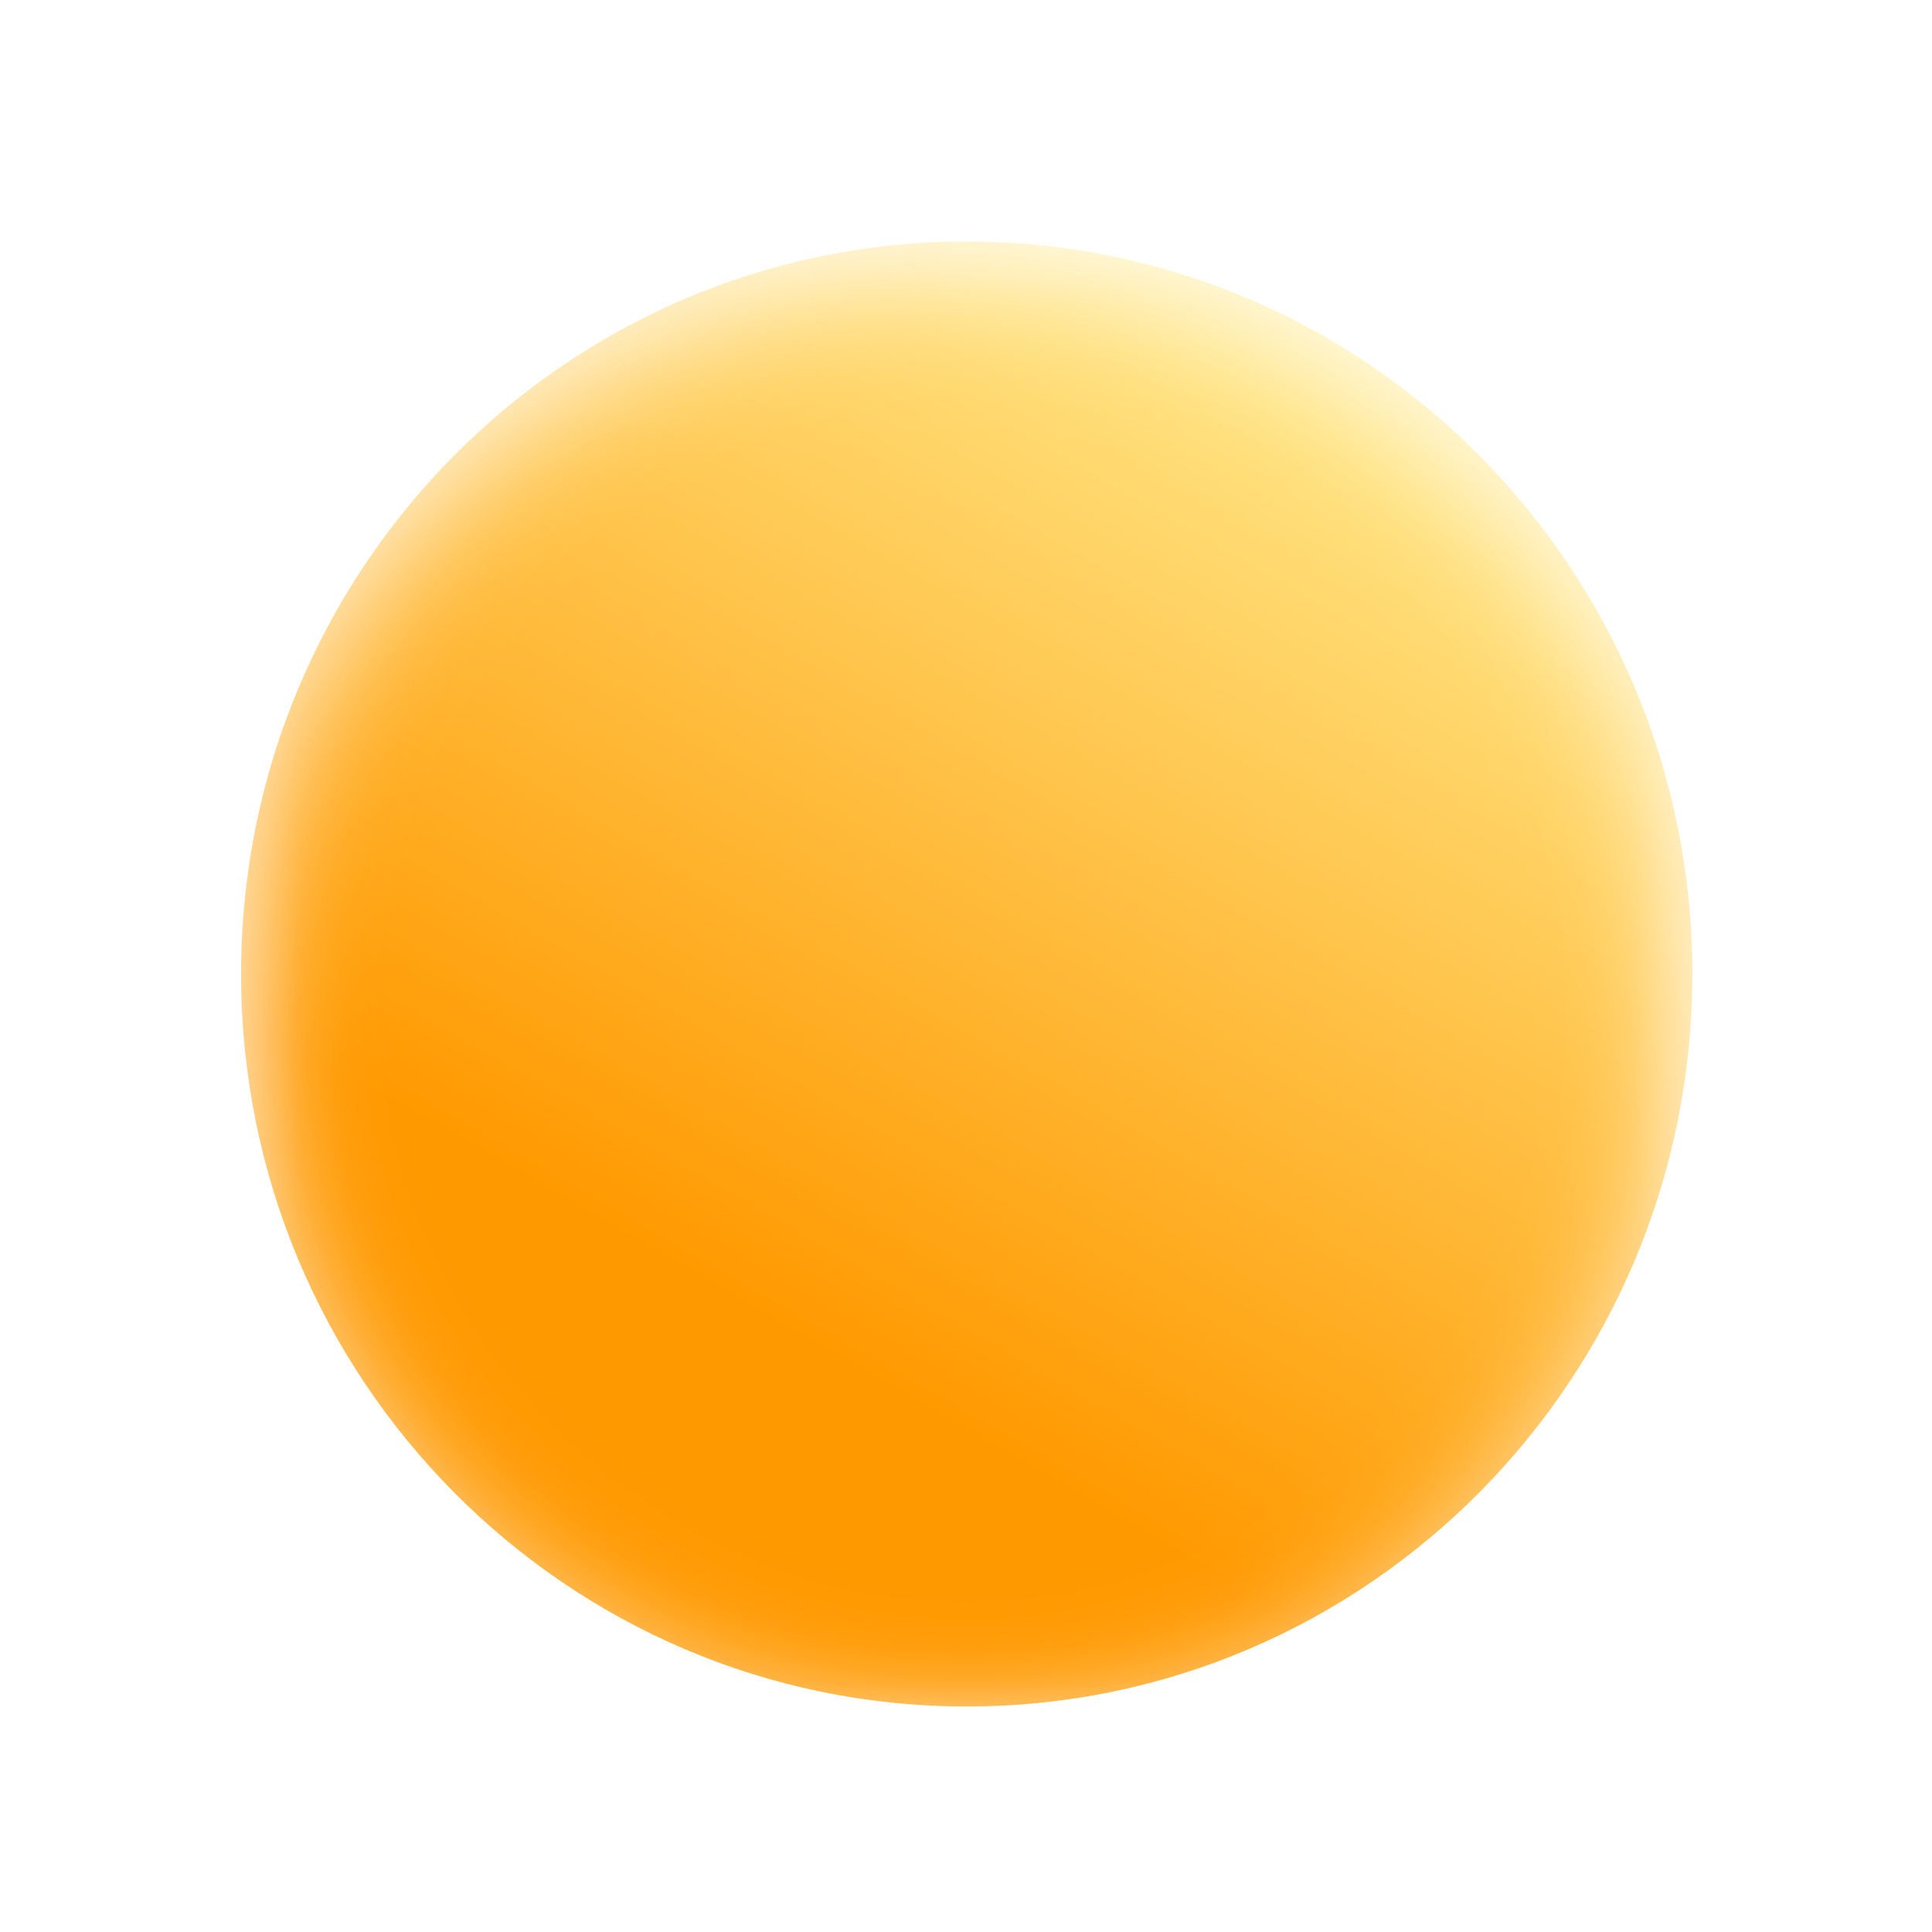
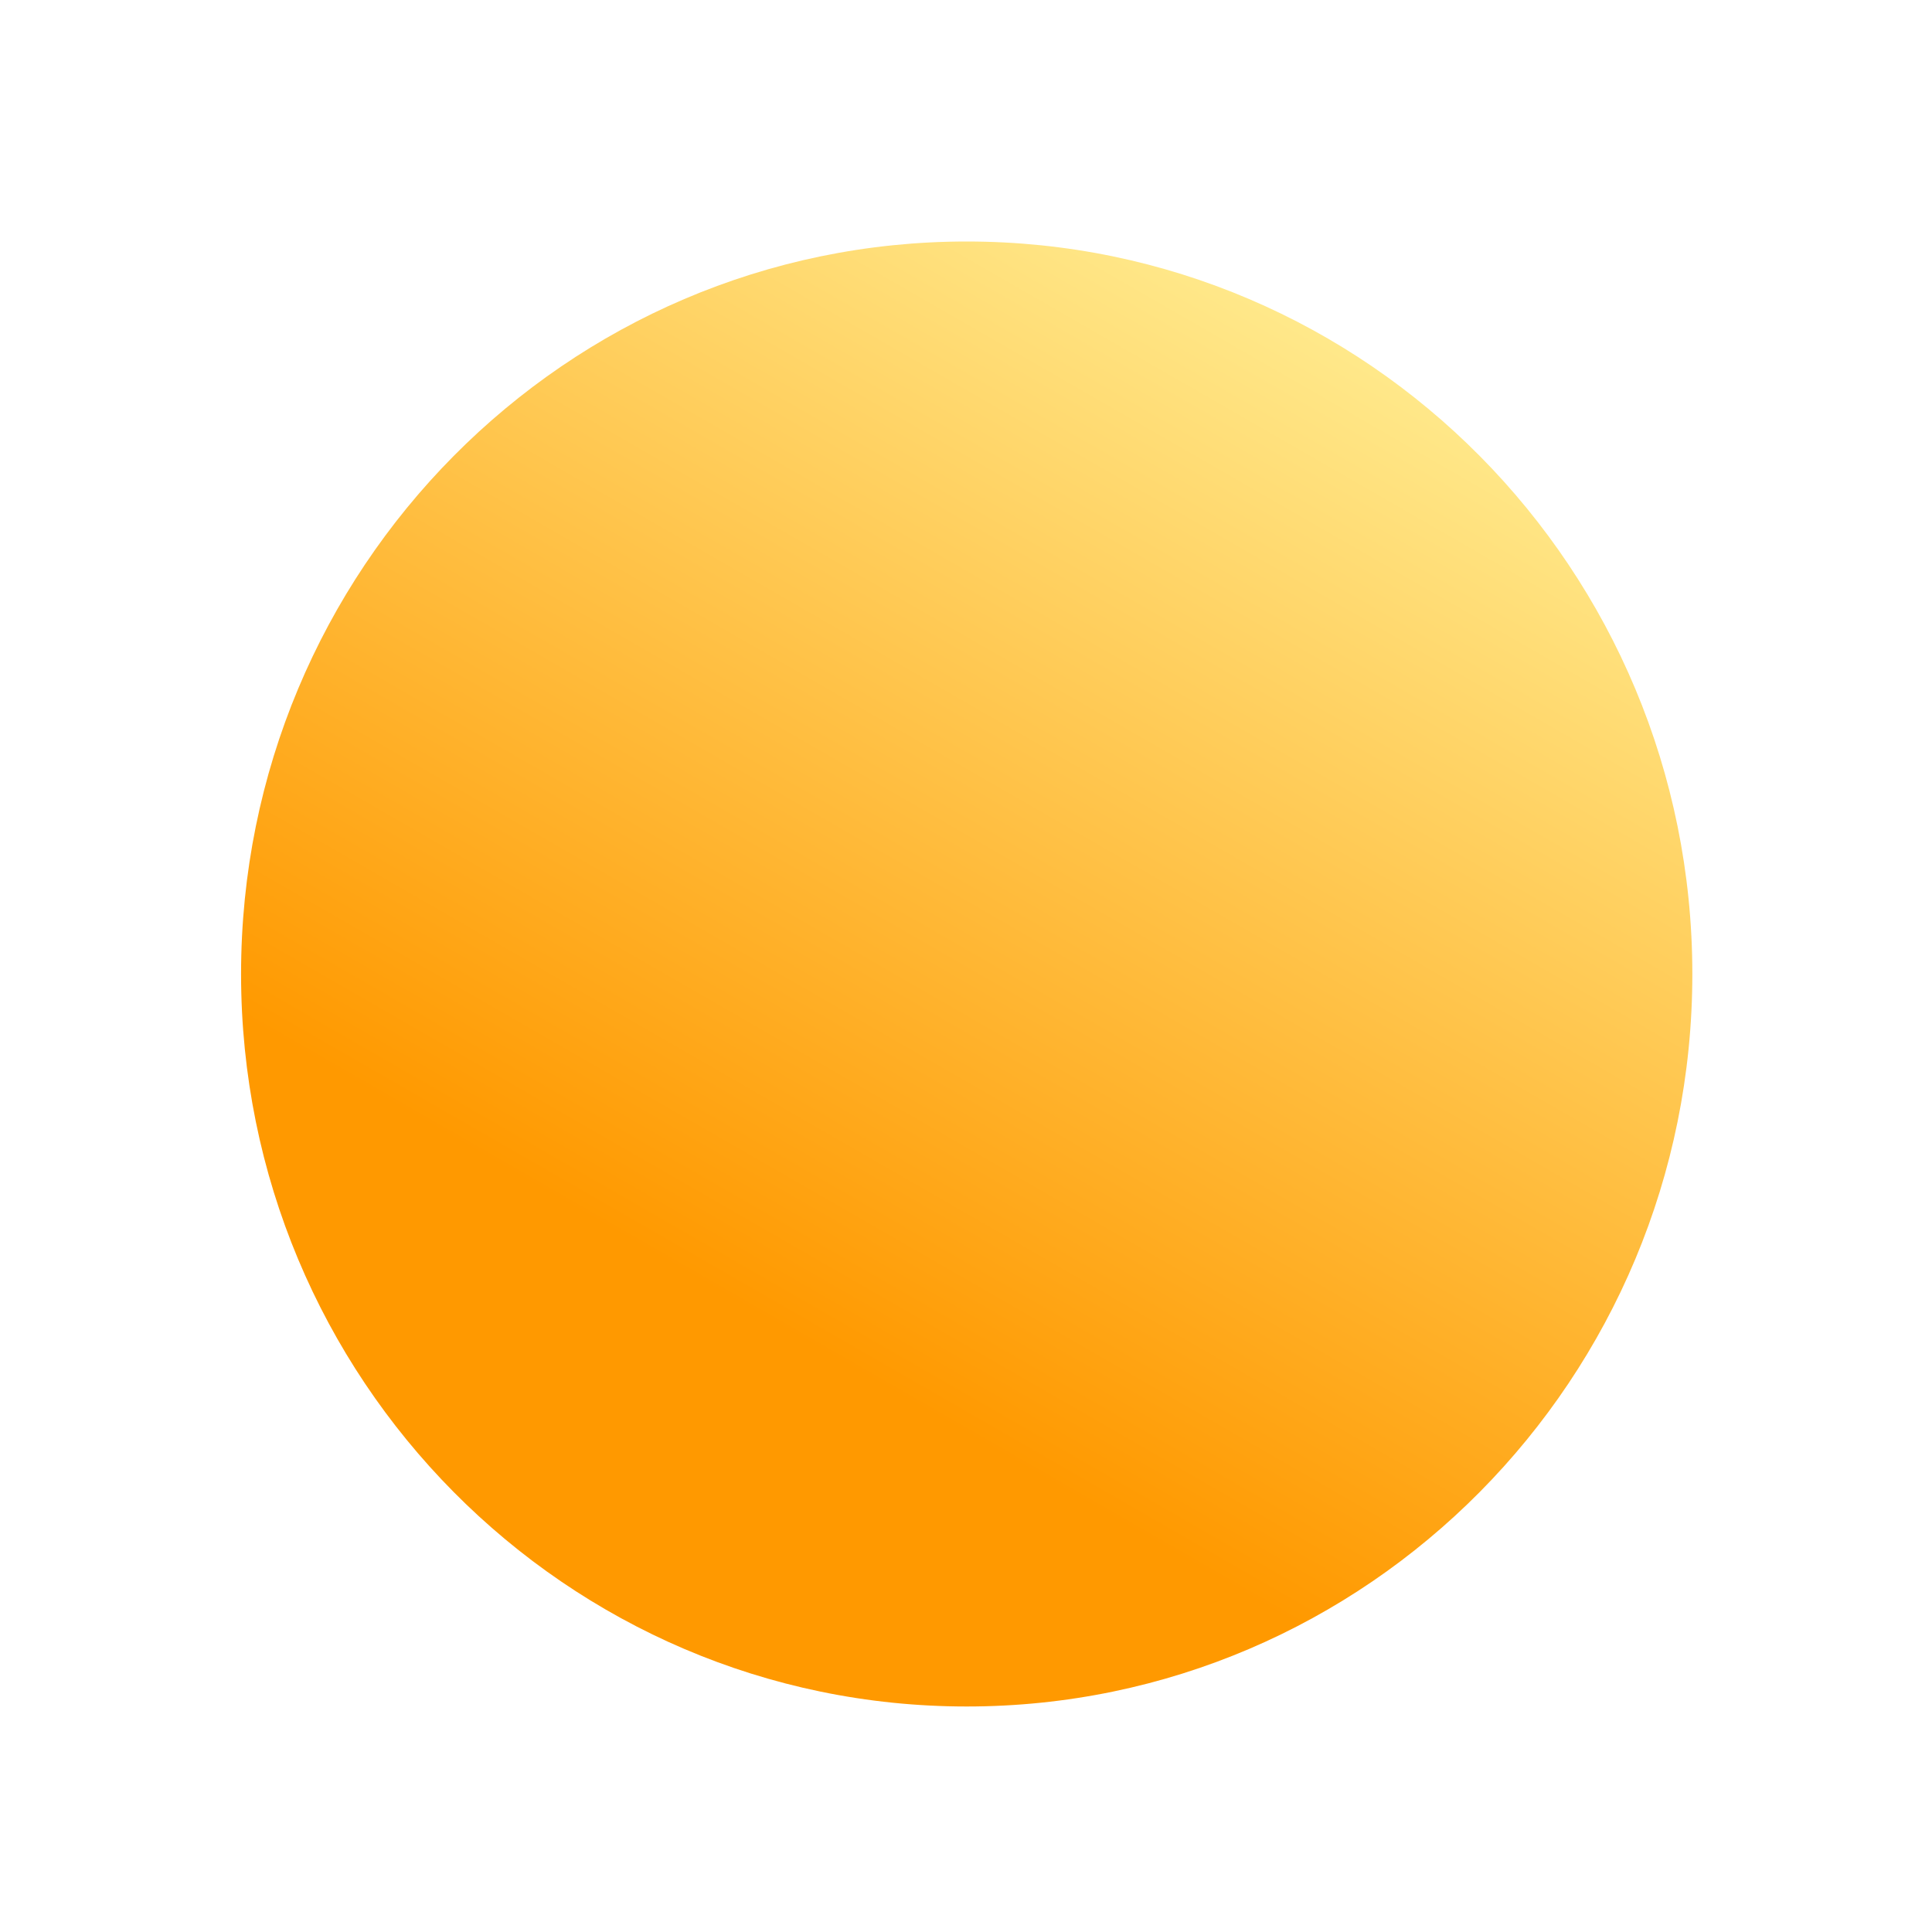
<svg xmlns="http://www.w3.org/2000/svg" width="40" height="40" viewBox="0 0 40 40" fill="none">
-   <g filter="url(#filter0_i_114_156)">
-     <path d="M35.038 20.166C35.038 28.541 28.312 35.331 20.015 35.331C11.717 35.331 4.991 28.541 4.991 20.166C4.991 11.79 11.717 5 20.015 5C28.312 5 35.038 11.79 35.038 20.166Z" fill="url(#paint0_linear_114_156)" />
-   </g>
+   <path d="M35.038 20.166C35.038 28.541 28.312 35.331 20.015 35.331C11.717 35.331 4.991 28.541 4.991 20.166C4.991 11.79 11.717 5 20.015 5C28.312 5 35.038 11.79 35.038 20.166Z" fill="url(#paint0_linear_114_156)" />
  <defs>
    <filter id="filter0_i_114_156" x="4.991" y="5" width="30.047" height="31.04" filterUnits="userSpaceOnUse" color-interpolation-filters="sRGB">
      <feFlood flood-opacity="0" result="BackgroundImageFix" />
      <feBlend mode="normal" in="SourceGraphic" in2="BackgroundImageFix" result="shape" />
      <feColorMatrix in="SourceAlpha" type="matrix" values="0 0 0 0 0 0 0 0 0 0 0 0 0 0 0 0 0 0 127 0" result="hardAlpha" />
      <feOffset dy="0.709" />
      <feGaussianBlur stdDeviation="1.276" />
      <feComposite in2="hardAlpha" operator="arithmetic" k2="-1" k3="1" />
      <feColorMatrix type="matrix" values="0 0 0 0 1 0 0 0 0 1 0 0 0 0 1 0 0 0 0.81 0" />
      <feBlend mode="normal" in2="shape" result="effect1_innerShadow_114_156" />
    </filter>
    <linearGradient id="paint0_linear_114_156" x1="17.732" y1="28.42" x2="30.27" y2="6.637" gradientUnits="userSpaceOnUse">
      <stop stop-color="#FF9900" />
      <stop offset="1" stop-color="#FFEE94" />
    </linearGradient>
  </defs>
</svg>
